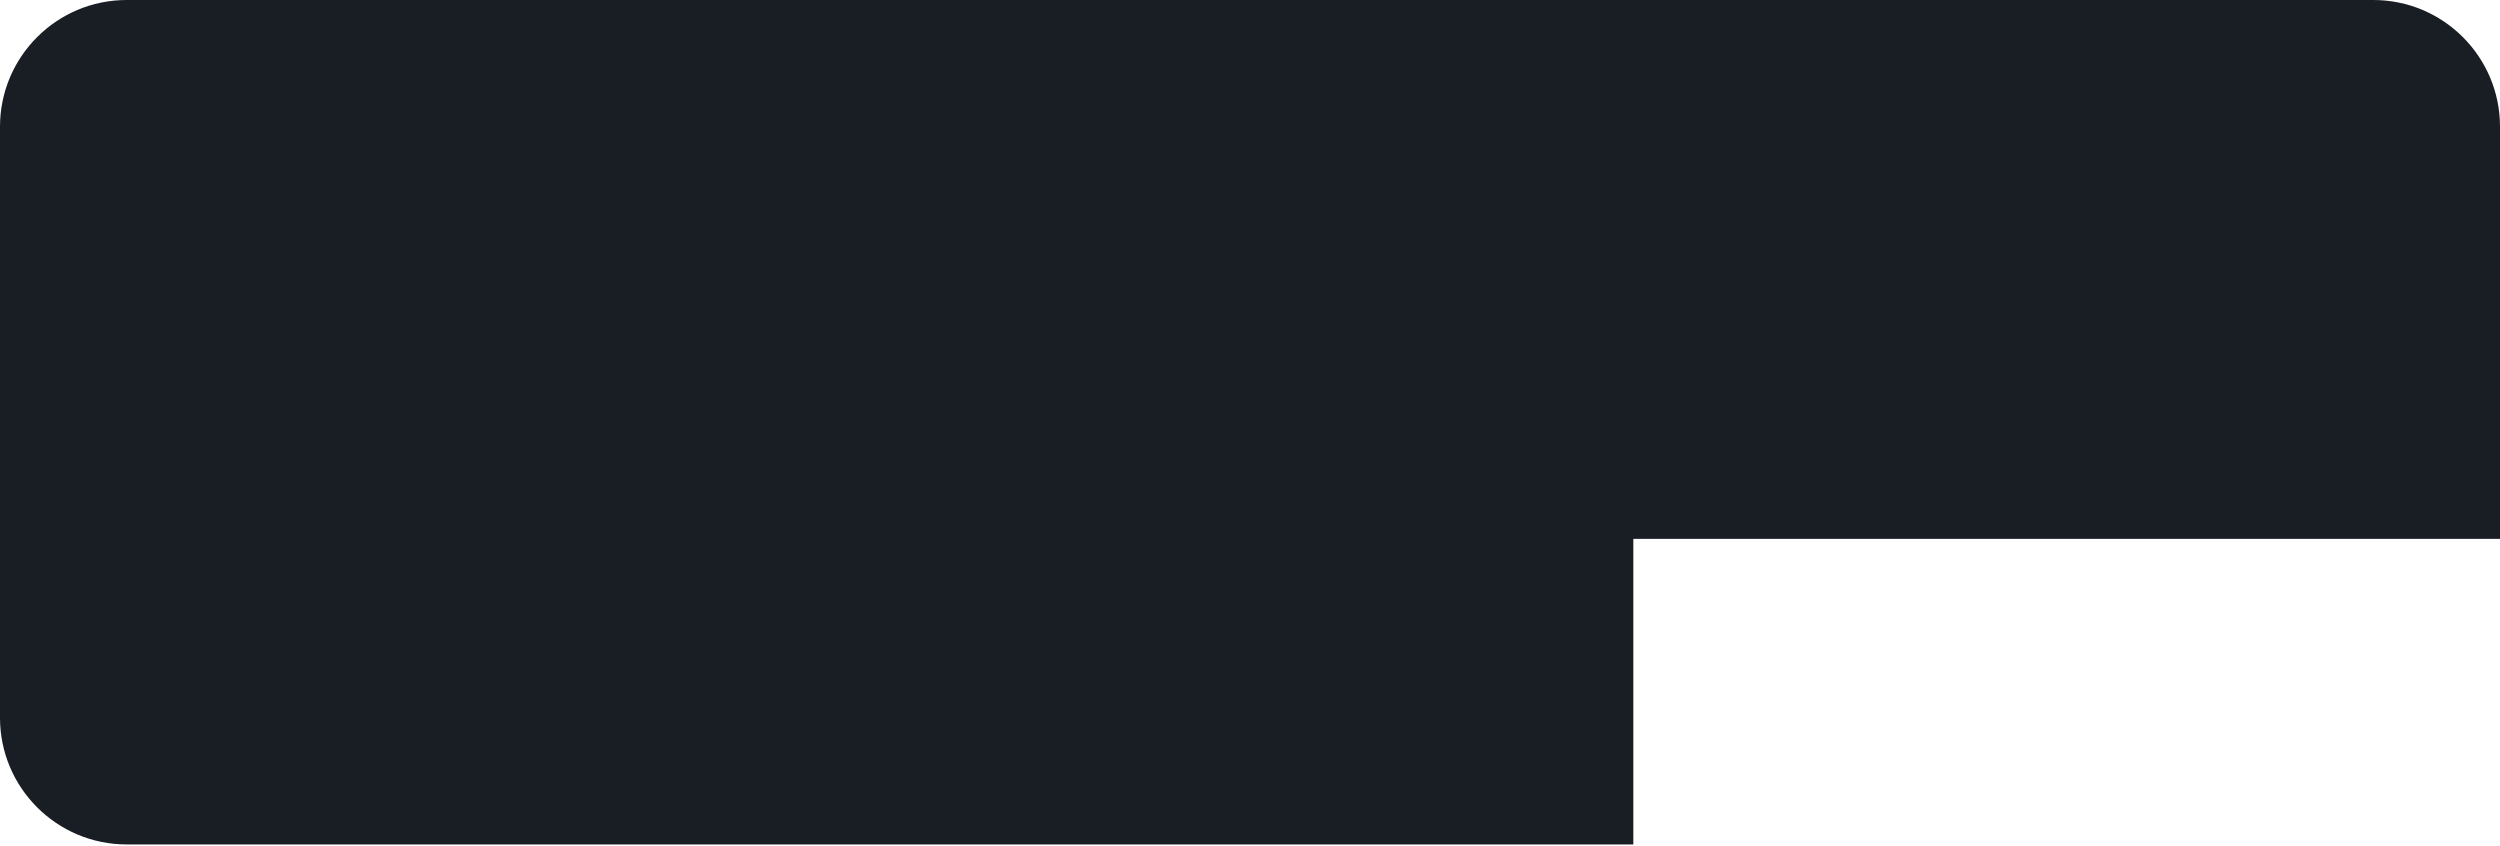
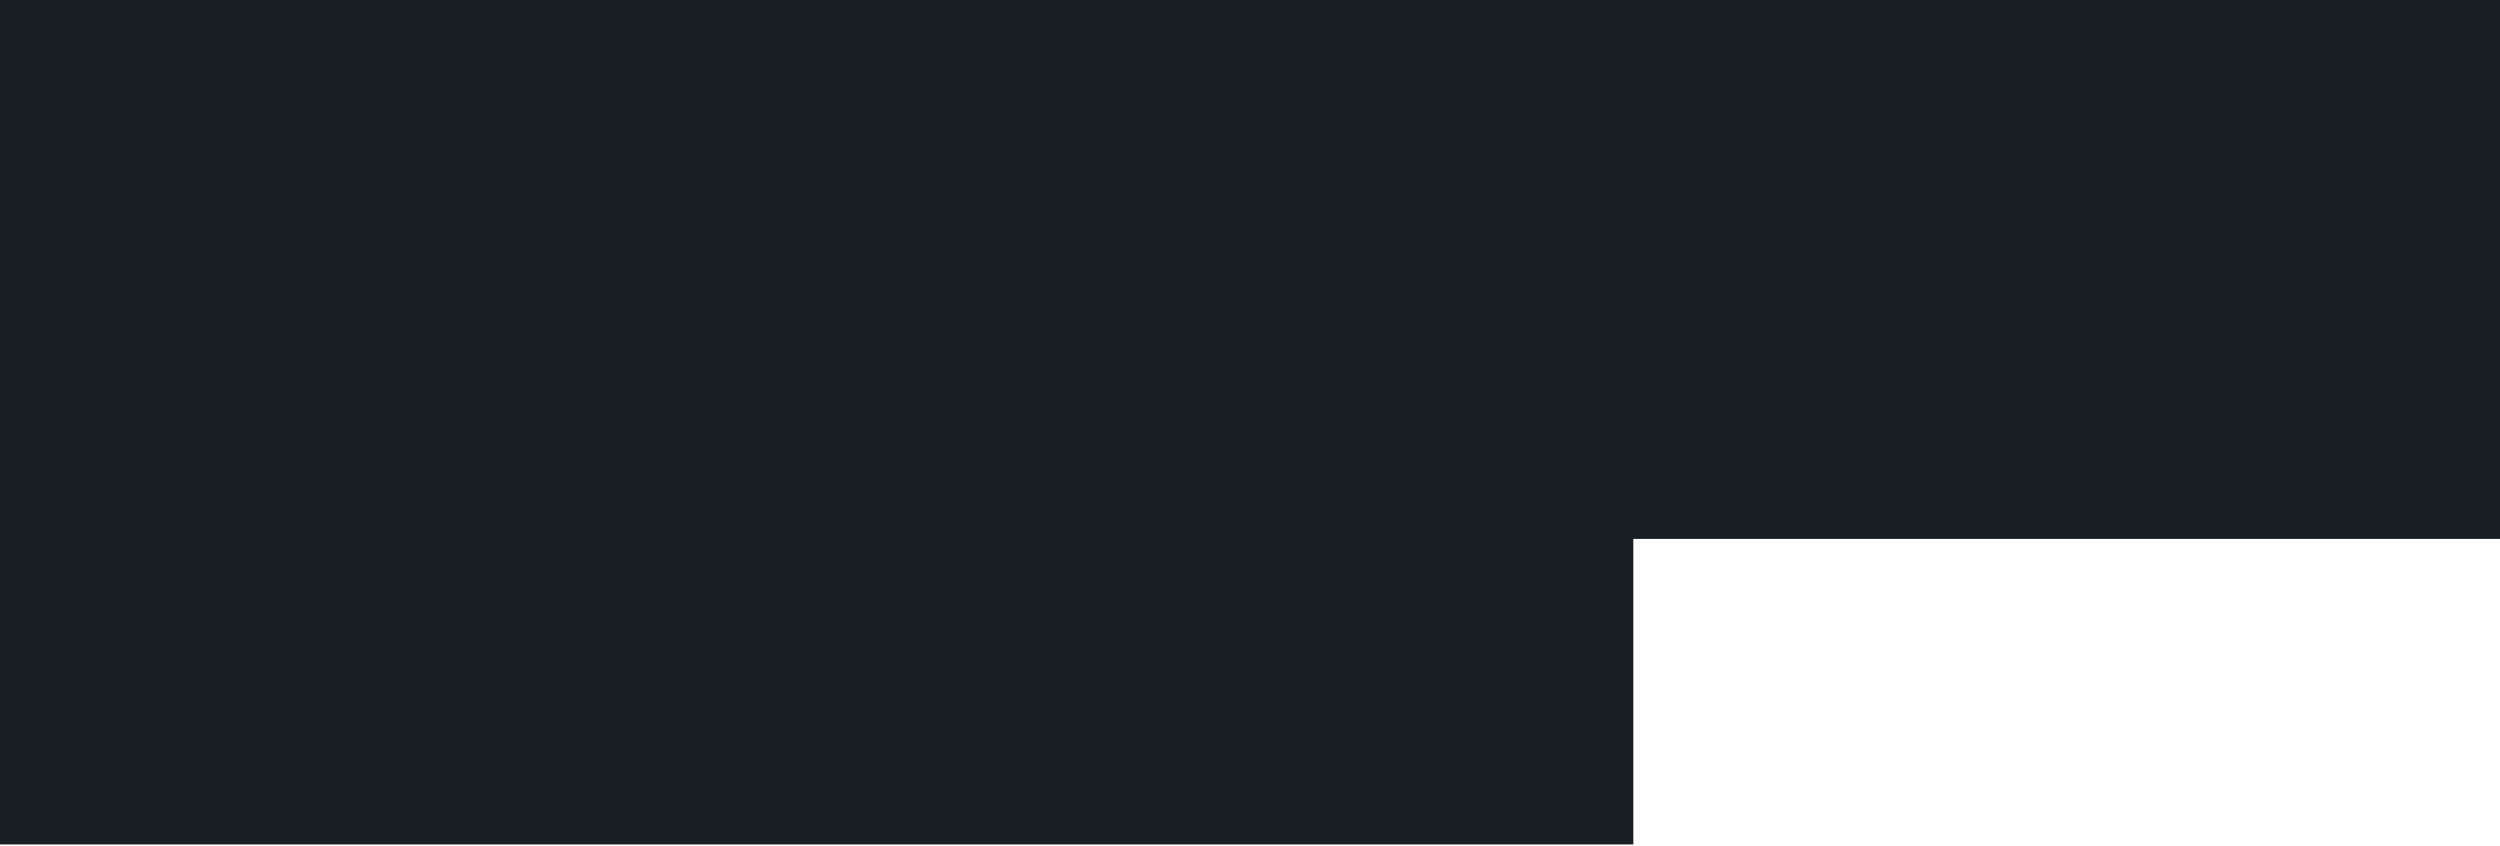
<svg xmlns="http://www.w3.org/2000/svg" width="100%" height="100%" viewBox="0 0 1875 634" version="1.1" xml:space="preserve" style="fill-rule:evenodd;clip-rule:evenodd;stroke-linejoin:round;stroke-miterlimit:2;">
-   <path d="M1225,633.333l0,-229.166l650,-0l0,-309.167c0,-52.432 -42.568,-95 -95,-95l-1685,0c-52.432,0 -95,42.568 -95,95l0,443.333c0,52.432 42.568,95 95,95l1130,0Z" style="fill:#191d24;" />
+   <rect id="Artboard1" x="0" y="0" width="1875" height="633.333" style="fill:none;" />
+   <g id="Artboard11">
+     <path d="M1225,633.333l0,-229.166l650,-0l0,-404.167l-1875,0l0,633.333l1225,0Z" style="fill:#191d24;" />
+   </g>
</svg>
